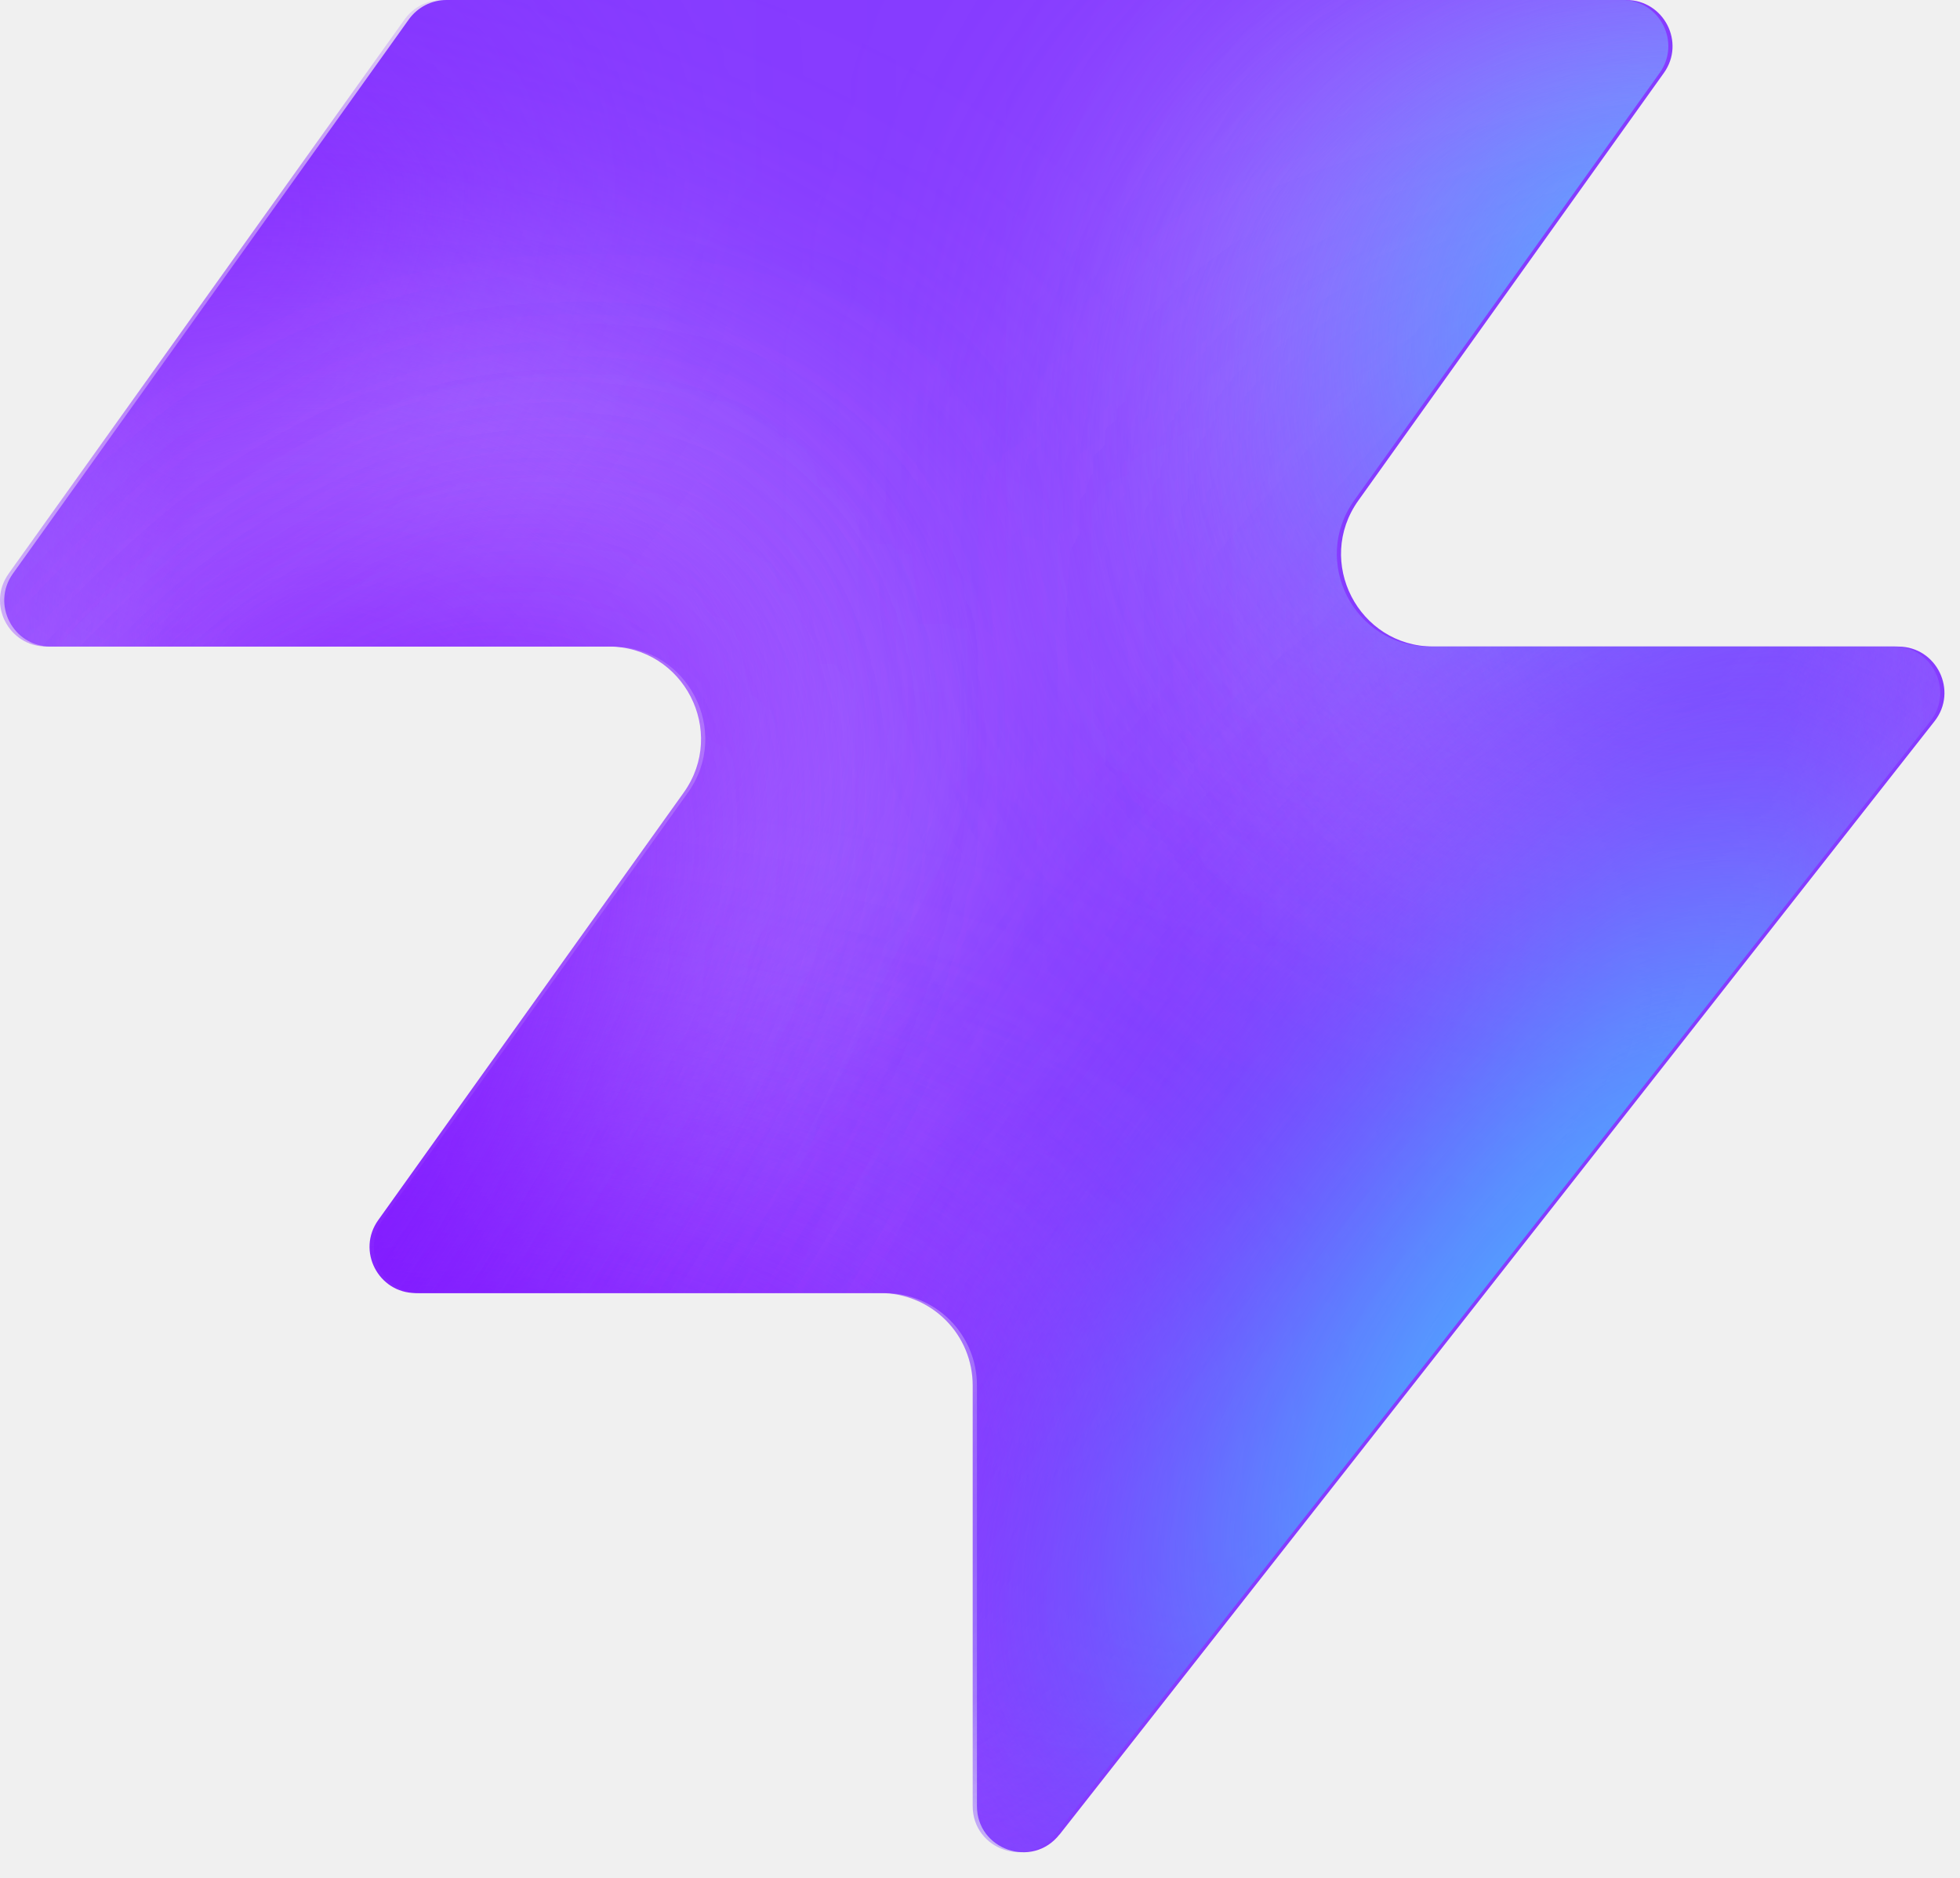
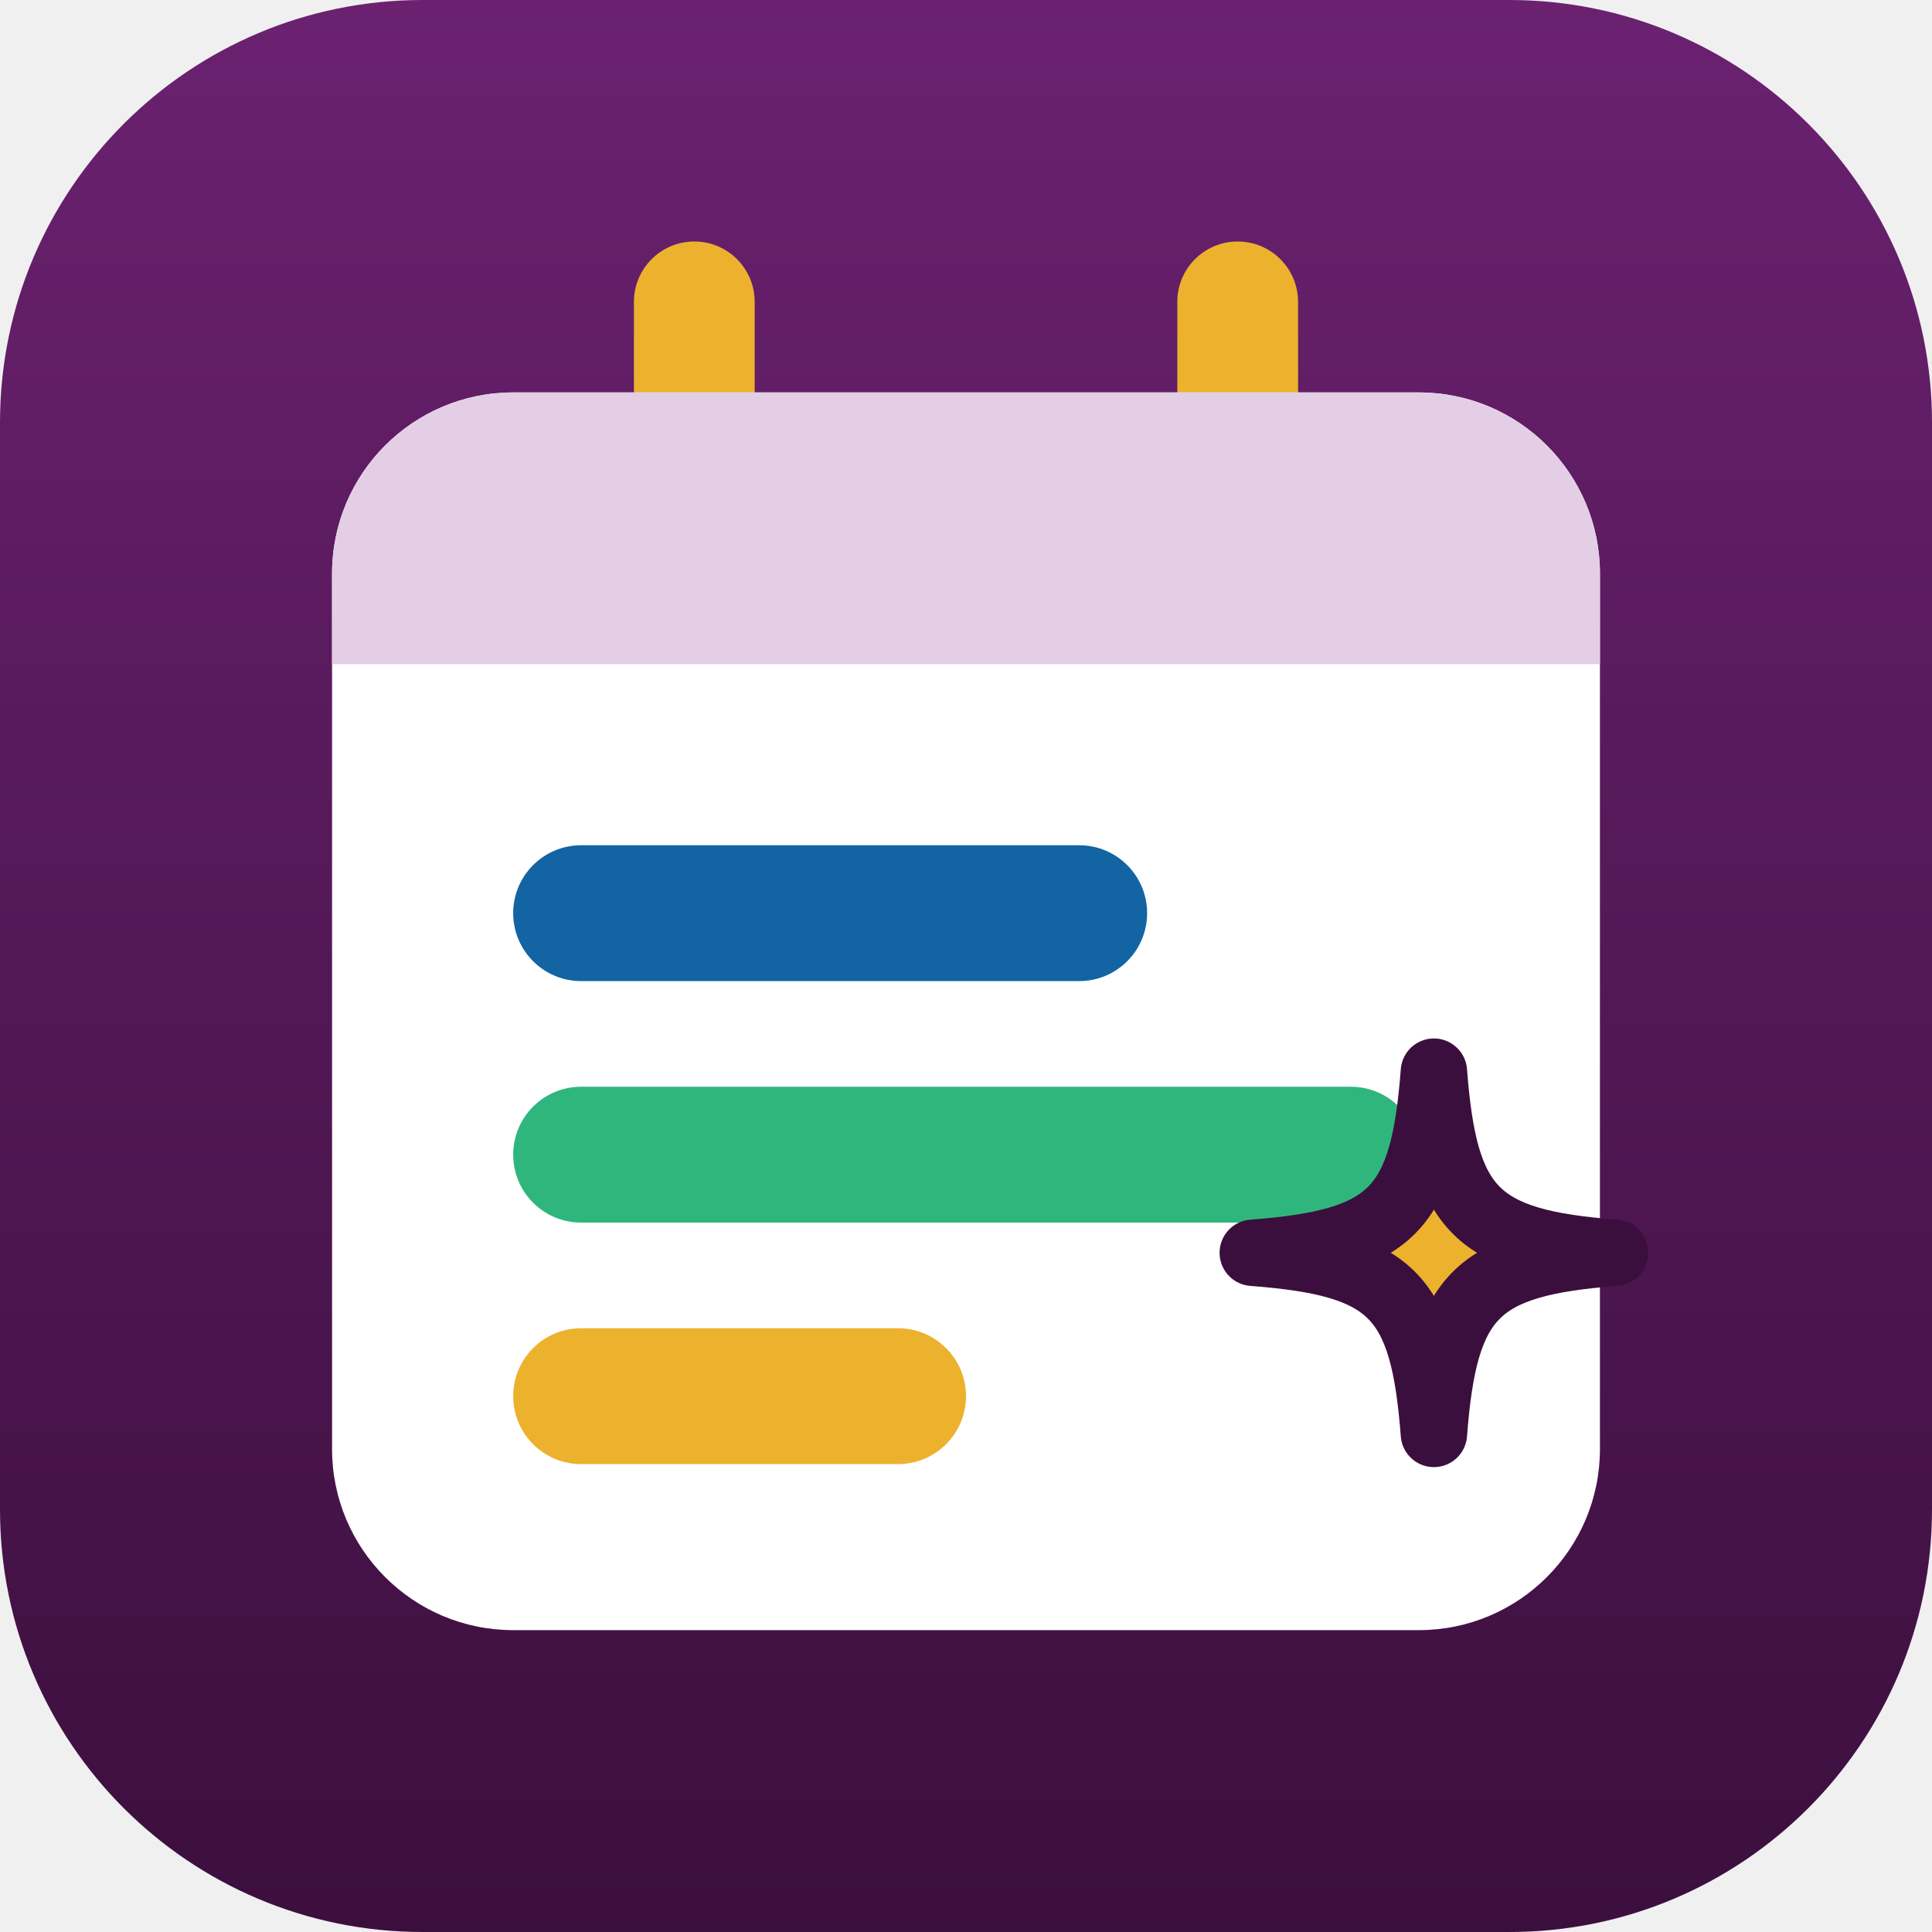
- <svg xmlns="http://www.w3.org/2000/svg" width="48" height="46" fill="none" viewBox="0 0 48 46">
-   <path fill="#863bff" d="M25.946 44.938c-.664.845-2.021.375-2.021-.698V33.937a2.26 2.26 0 0 0-2.262-2.262H10.287c-.92 0-1.456-1.04-.92-1.788l7.48-10.471c1.07-1.497 0-3.578-1.842-3.578H1.237c-.92 0-1.456-1.04-.92-1.788L10.013.474c.214-.297.556-.474.92-.474h28.894c.92 0 1.456 1.04.92 1.788l-7.48 10.471c-1.07 1.498 0 3.579 1.842 3.579h11.377c.943 0 1.473 1.088.89 1.83L25.947 44.94z" style="fill:#863bff;fill:color(display-p3 .525 .23 1);fill-opacity:1" />
-   <mask id="a" width="48" height="46" x="0" y="0" maskUnits="userSpaceOnUse" style="mask-type:alpha">
-     <path fill="#000" d="M25.842 44.938c-.664.844-2.021.375-2.021-.698V33.937a2.26 2.26 0 0 0-2.262-2.262H10.183c-.92 0-1.456-1.04-.92-1.788l7.48-10.471c1.07-1.498 0-3.579-1.842-3.579H1.133c-.92 0-1.456-1.04-.92-1.787L9.91.473c.214-.297.556-.474.92-.474h28.894c.92 0 1.456 1.04.92 1.788l-7.48 10.471c-1.07 1.498 0 3.578 1.842 3.578h11.377c.943 0 1.473 1.088.89 1.832L25.843 44.94z" style="fill:#000;fill-opacity:1" />
-   </mask>
-   <g mask="url(#a)">
-     <g filter="url(#b)">
-       <ellipse cx="5.508" cy="14.704" fill="#ede6ff" rx="5.508" ry="14.704" style="fill:#ede6ff;fill:color(display-p3 .927 .903 1);fill-opacity:1" transform="matrix(.00324 1 1 -.00324 -4.47 31.516)" />
-     </g>
-     <g filter="url(#c)">
-       <ellipse cx="10.399" cy="29.851" fill="#ede6ff" rx="10.399" ry="29.851" style="fill:#ede6ff;fill:color(display-p3 .927 .903 1);fill-opacity:1" transform="matrix(.00324 1 1 -.00324 -39.328 7.883)" />
-     </g>
-     <g filter="url(#d)">
-       <ellipse cx="5.508" cy="30.487" fill="#7e14ff" rx="5.508" ry="30.487" style="fill:#7e14ff;fill:color(display-p3 .492 .077 1);fill-opacity:1" transform="rotate(89.814 -25.913 -14.639)scale(1 -1)" />
-     </g>
-     <g filter="url(#e)">
-       <ellipse cx="5.508" cy="30.599" fill="#7e14ff" rx="5.508" ry="30.599" style="fill:#7e14ff;fill:color(display-p3 .492 .077 1);fill-opacity:1" transform="rotate(89.814 -32.644 -3.334)scale(1 -1)" />
-     </g>
-     <g filter="url(#f)">
-       <ellipse cx="5.508" cy="30.599" fill="#7e14ff" rx="5.508" ry="30.599" style="fill:#7e14ff;fill:color(display-p3 .492 .077 1);fill-opacity:1" transform="matrix(.00324 1 1 -.00324 -34.34 30.47)" />
-     </g>
-     <g filter="url(#g)">
-       <ellipse cx="14.072" cy="22.078" fill="#ede6ff" rx="14.072" ry="22.078" style="fill:#ede6ff;fill:color(display-p3 .927 .903 1);fill-opacity:1" transform="rotate(93.35 24.506 48.493)scale(-1 1)" />
-     </g>
-     <g filter="url(#h)">
-       <ellipse cx="3.47" cy="21.501" fill="#7e14ff" rx="3.47" ry="21.501" style="fill:#7e14ff;fill:color(display-p3 .492 .077 1);fill-opacity:1" transform="rotate(89.009 28.708 47.59)scale(-1 1)" />
-     </g>
-     <g filter="url(#i)">
-       <ellipse cx="3.47" cy="21.501" fill="#7e14ff" rx="3.47" ry="21.501" style="fill:#7e14ff;fill:color(display-p3 .492 .077 1);fill-opacity:1" transform="rotate(89.009 28.708 47.59)scale(-1 1)" />
-     </g>
-     <g filter="url(#j)">
-       <ellipse cx=".387" cy="8.972" fill="#7e14ff" rx="4.407" ry="29.108" style="fill:#7e14ff;fill:color(display-p3 .492 .077 1);fill-opacity:1" transform="rotate(39.51 .387 8.972)" />
-     </g>
-     <g filter="url(#k)">
-       <ellipse cx="47.523" cy="-6.092" fill="#7e14ff" rx="4.407" ry="29.108" style="fill:#7e14ff;fill:color(display-p3 .492 .077 1);fill-opacity:1" transform="rotate(37.892 47.523 -6.092)" />
-     </g>
-     <g filter="url(#l)">
-       <ellipse cx="41.412" cy="6.333" fill="#47bfff" rx="5.971" ry="9.665" style="fill:#47bfff;fill:color(display-p3 .28 .748 1);fill-opacity:1" transform="rotate(37.892 41.412 6.333)" />
-     </g>
-     <g filter="url(#m)">
-       <ellipse cx="-1.879" cy="38.332" fill="#7e14ff" rx="4.407" ry="29.108" style="fill:#7e14ff;fill:color(display-p3 .492 .077 1);fill-opacity:1" transform="rotate(37.892 -1.88 38.332)" />
-     </g>
-     <g filter="url(#n)">
-       <ellipse cx="-1.879" cy="38.332" fill="#7e14ff" rx="4.407" ry="29.108" style="fill:#7e14ff;fill:color(display-p3 .492 .077 1);fill-opacity:1" transform="rotate(37.892 -1.88 38.332)" />
-     </g>
-     <g filter="url(#o)">
-       <ellipse cx="35.651" cy="29.907" fill="#7e14ff" rx="4.407" ry="29.108" style="fill:#7e14ff;fill:color(display-p3 .492 .077 1);fill-opacity:1" transform="rotate(37.892 35.651 29.907)" />
-     </g>
-     <g filter="url(#p)">
-       <ellipse cx="38.418" cy="32.4" fill="#47bfff" rx="5.971" ry="15.297" style="fill:#47bfff;fill:color(display-p3 .28 .748 1);fill-opacity:1" transform="rotate(37.892 38.418 32.4)" />
-     </g>
-   </g>
+ <svg xmlns="http://www.w3.org/2000/svg" viewBox="0 0 64 64" width="64" height="64" role="img" aria-label="My calendar">
  <defs>
-     <filter id="b" width="60.045" height="41.654" x="-19.77" y="16.149" color-interpolation-filters="sRGB" filterUnits="userSpaceOnUse">
-       <feFlood flood-opacity="0" result="BackgroundImageFix" />
-       <feBlend in="SourceGraphic" in2="BackgroundImageFix" result="shape" />
-       <feGaussianBlur result="effect1_foregroundBlur_2002_17158" stdDeviation="7.659" />
-     </filter>
-     <filter id="c" width="90.34" height="51.437" x="-54.613" y="-7.533" color-interpolation-filters="sRGB" filterUnits="userSpaceOnUse">
-       <feFlood flood-opacity="0" result="BackgroundImageFix" />
-       <feBlend in="SourceGraphic" in2="BackgroundImageFix" result="shape" />
-       <feGaussianBlur result="effect1_foregroundBlur_2002_17158" stdDeviation="7.659" />
-     </filter>
-     <filter id="d" width="79.355" height="29.4" x="-49.64" y="2.03" color-interpolation-filters="sRGB" filterUnits="userSpaceOnUse">
-       <feFlood flood-opacity="0" result="BackgroundImageFix" />
-       <feBlend in="SourceGraphic" in2="BackgroundImageFix" result="shape" />
-       <feGaussianBlur result="effect1_foregroundBlur_2002_17158" stdDeviation="4.596" />
-     </filter>
-     <filter id="e" width="79.579" height="29.4" x="-45.045" y="20.029" color-interpolation-filters="sRGB" filterUnits="userSpaceOnUse">
-       <feFlood flood-opacity="0" result="BackgroundImageFix" />
-       <feBlend in="SourceGraphic" in2="BackgroundImageFix" result="shape" />
-       <feGaussianBlur result="effect1_foregroundBlur_2002_17158" stdDeviation="4.596" />
-     </filter>
-     <filter id="f" width="79.579" height="29.4" x="-43.513" y="21.178" color-interpolation-filters="sRGB" filterUnits="userSpaceOnUse">
-       <feFlood flood-opacity="0" result="BackgroundImageFix" />
-       <feBlend in="SourceGraphic" in2="BackgroundImageFix" result="shape" />
-       <feGaussianBlur result="effect1_foregroundBlur_2002_17158" stdDeviation="4.596" />
-     </filter>
-     <filter id="g" width="74.749" height="58.852" x="15.756" y="-17.901" color-interpolation-filters="sRGB" filterUnits="userSpaceOnUse">
-       <feFlood flood-opacity="0" result="BackgroundImageFix" />
-       <feBlend in="SourceGraphic" in2="BackgroundImageFix" result="shape" />
-       <feGaussianBlur result="effect1_foregroundBlur_2002_17158" stdDeviation="7.659" />
-     </filter>
-     <filter id="h" width="61.377" height="25.362" x="23.548" y="2.284" color-interpolation-filters="sRGB" filterUnits="userSpaceOnUse">
-       <feFlood flood-opacity="0" result="BackgroundImageFix" />
-       <feBlend in="SourceGraphic" in2="BackgroundImageFix" result="shape" />
-       <feGaussianBlur result="effect1_foregroundBlur_2002_17158" stdDeviation="4.596" />
-     </filter>
-     <filter id="i" width="61.377" height="25.362" x="23.548" y="2.284" color-interpolation-filters="sRGB" filterUnits="userSpaceOnUse">
-       <feFlood flood-opacity="0" result="BackgroundImageFix" />
-       <feBlend in="SourceGraphic" in2="BackgroundImageFix" result="shape" />
-       <feGaussianBlur result="effect1_foregroundBlur_2002_17158" stdDeviation="4.596" />
-     </filter>
-     <filter id="j" width="56.045" height="63.649" x="-27.636" y="-22.853" color-interpolation-filters="sRGB" filterUnits="userSpaceOnUse">
-       <feFlood flood-opacity="0" result="BackgroundImageFix" />
-       <feBlend in="SourceGraphic" in2="BackgroundImageFix" result="shape" />
-       <feGaussianBlur result="effect1_foregroundBlur_2002_17158" stdDeviation="4.596" />
-     </filter>
-     <filter id="k" width="54.814" height="64.646" x="20.116" y="-38.415" color-interpolation-filters="sRGB" filterUnits="userSpaceOnUse">
-       <feFlood flood-opacity="0" result="BackgroundImageFix" />
-       <feBlend in="SourceGraphic" in2="BackgroundImageFix" result="shape" />
-       <feGaussianBlur result="effect1_foregroundBlur_2002_17158" stdDeviation="4.596" />
-     </filter>
-     <filter id="l" width="33.541" height="35.313" x="24.641" y="-11.323" color-interpolation-filters="sRGB" filterUnits="userSpaceOnUse">
-       <feFlood flood-opacity="0" result="BackgroundImageFix" />
-       <feBlend in="SourceGraphic" in2="BackgroundImageFix" result="shape" />
-       <feGaussianBlur result="effect1_foregroundBlur_2002_17158" stdDeviation="4.596" />
-     </filter>
-     <filter id="m" width="54.814" height="64.646" x="-29.286" y="6.009" color-interpolation-filters="sRGB" filterUnits="userSpaceOnUse">
-       <feFlood flood-opacity="0" result="BackgroundImageFix" />
-       <feBlend in="SourceGraphic" in2="BackgroundImageFix" result="shape" />
-       <feGaussianBlur result="effect1_foregroundBlur_2002_17158" stdDeviation="4.596" />
-     </filter>
-     <filter id="n" width="54.814" height="64.646" x="-29.286" y="6.009" color-interpolation-filters="sRGB" filterUnits="userSpaceOnUse">
-       <feFlood flood-opacity="0" result="BackgroundImageFix" />
-       <feBlend in="SourceGraphic" in2="BackgroundImageFix" result="shape" />
-       <feGaussianBlur result="effect1_foregroundBlur_2002_17158" stdDeviation="4.596" />
-     </filter>
-     <filter id="o" width="54.814" height="64.646" x="8.244" y="-2.416" color-interpolation-filters="sRGB" filterUnits="userSpaceOnUse">
-       <feFlood flood-opacity="0" result="BackgroundImageFix" />
-       <feBlend in="SourceGraphic" in2="BackgroundImageFix" result="shape" />
-       <feGaussianBlur result="effect1_foregroundBlur_2002_17158" stdDeviation="4.596" />
-     </filter>
-     <filter id="p" width="39.409" height="43.623" x="18.713" y="10.588" color-interpolation-filters="sRGB" filterUnits="userSpaceOnUse">
-       <feFlood flood-opacity="0" result="BackgroundImageFix" />
-       <feBlend in="SourceGraphic" in2="BackgroundImageFix" result="shape" />
-       <feGaussianBlur result="effect1_foregroundBlur_2002_17158" stdDeviation="4.596" />
-     </filter>
+     <linearGradient id="bg" x1="0" y1="0" x2="0" y2="1">
+       <stop offset="0" stop-color="#6B2170" />
+       <stop offset="1" stop-color="#3B0F3D" />
+     </linearGradient>
  </defs>
+   <rect width="64" height="64" rx="14" fill="url(#bg)" />
+   <rect x="21" y="8" width="4" height="10" rx="2" fill="#ECB22E" />
+   <rect x="39" y="8" width="4" height="10" rx="2" fill="#ECB22E" />
+   <rect x="11" y="13" width="42" height="41" rx="6" fill="#FFFFFF" />
+   <path d="M11 19a6 6 0 0 1 6-6h30a6 6 0 0 1 6 6v3H11z" fill="#E4CEE6" />
+   <rect x="17" y="28" width="21" height="4.5" rx="2.25" fill="#1264A3" />
+   <rect x="17" y="36" width="30" height="4.5" rx="2.25" fill="#2EB67D" />
+   <rect x="17" y="44" width="15" height="4.5" rx="2.25" fill="#ECB22E" />
+   <path d="M47.5 35.5c.35 4.6 1.4 5.65 6 6-4.6.35-5.65 1.4-6 6-.35-4.6-1.4-5.65-6-6 4.6-.35 5.65-1.4 6-6z" fill="#ECB22E" stroke="#3B0F3D" stroke-width="2.2" stroke-linejoin="round" />
</svg>
